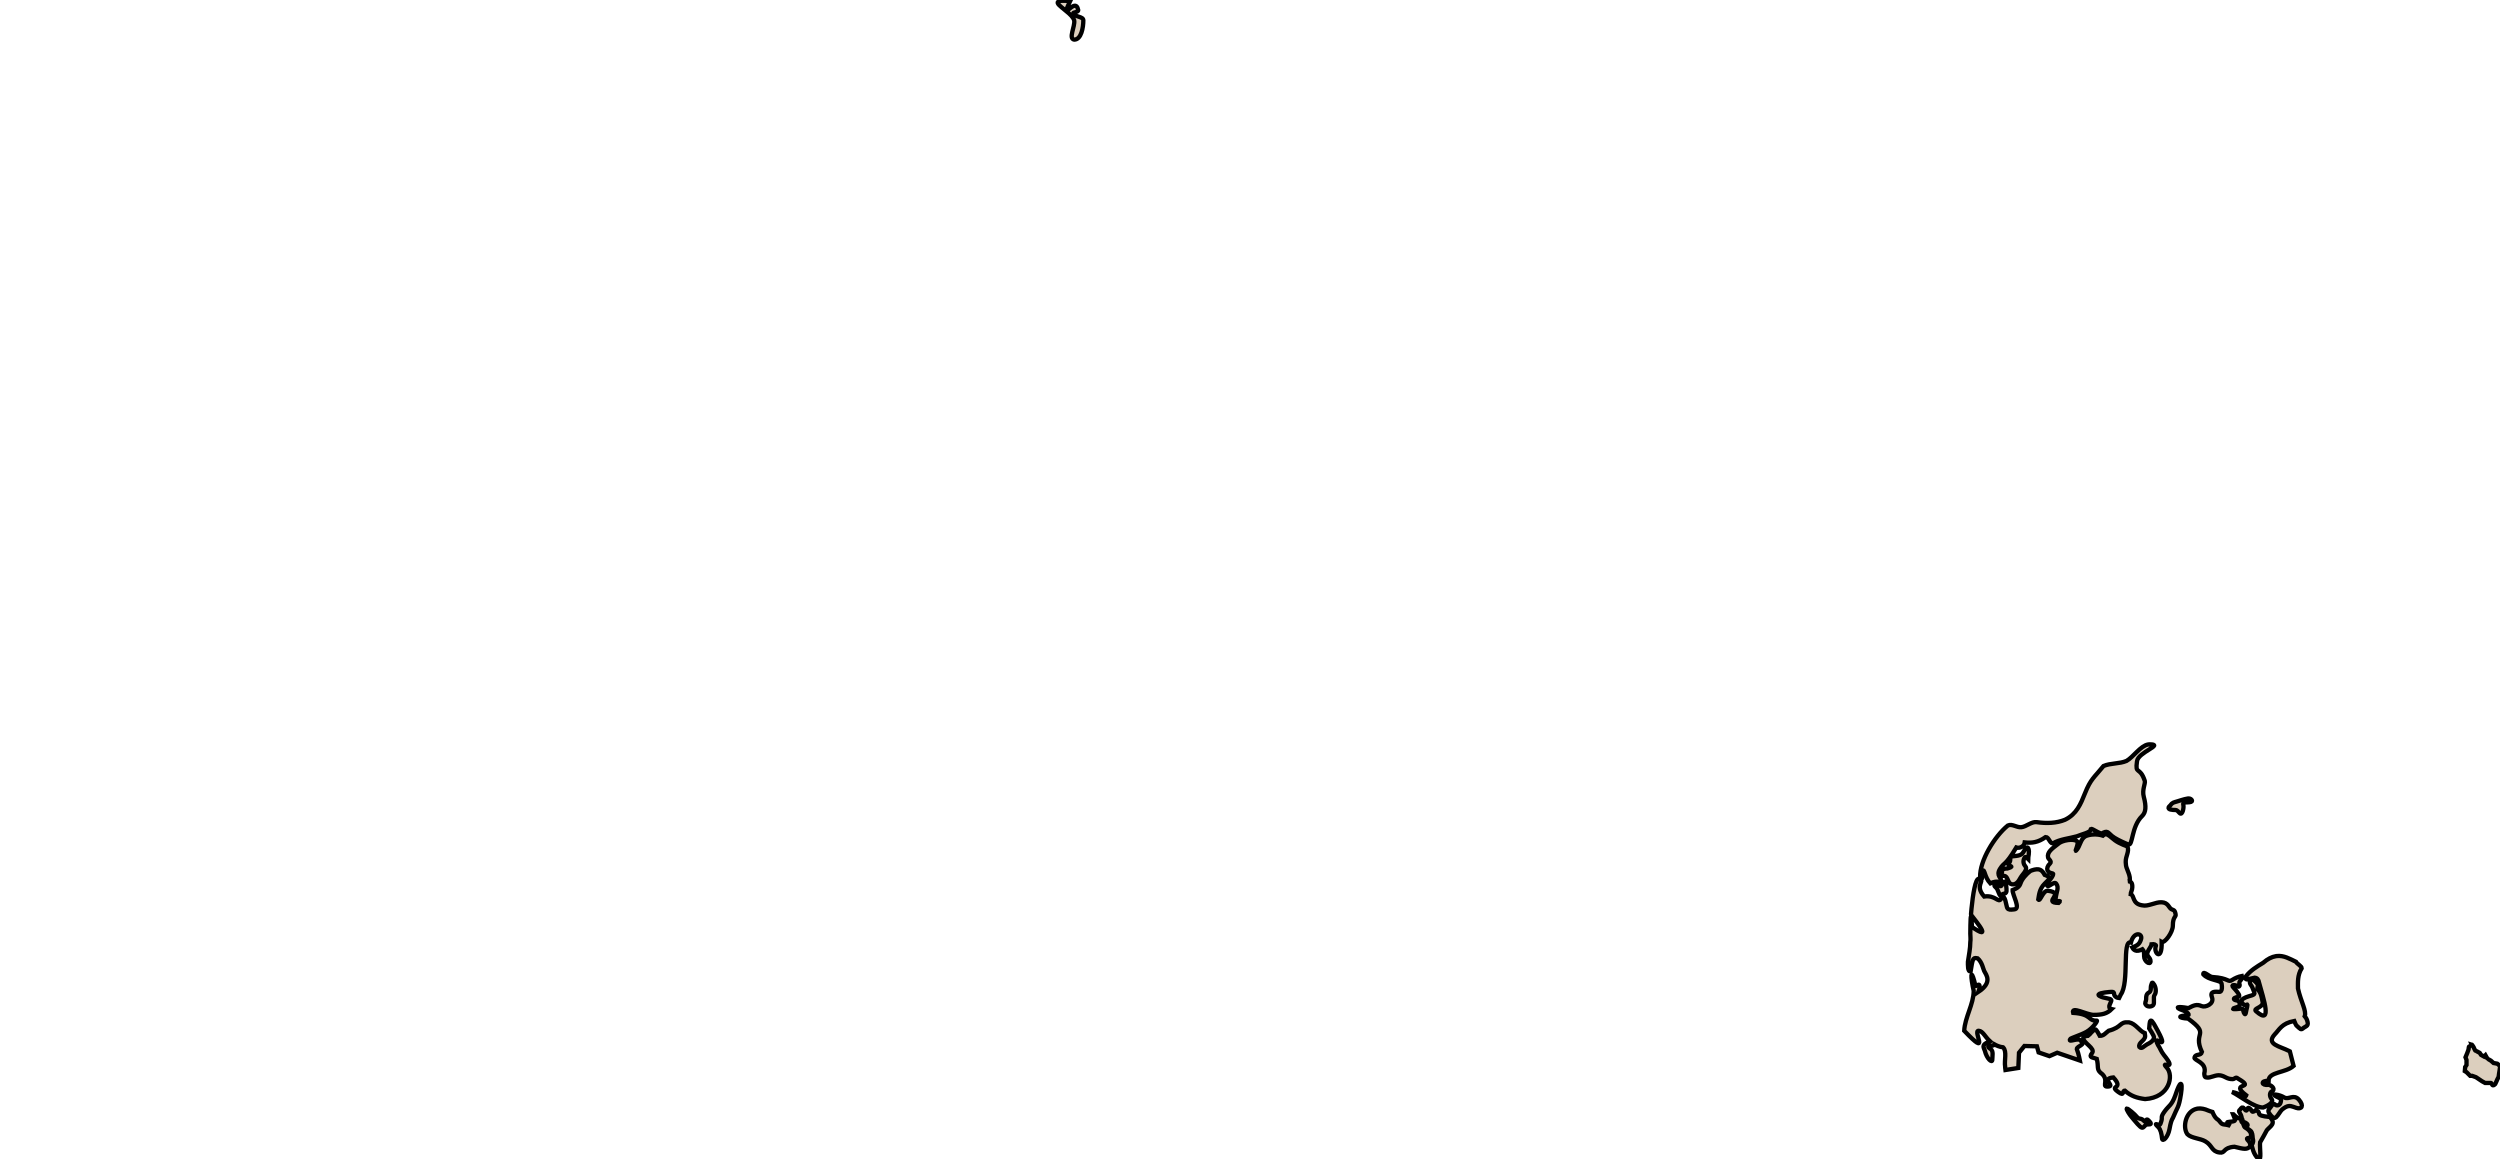
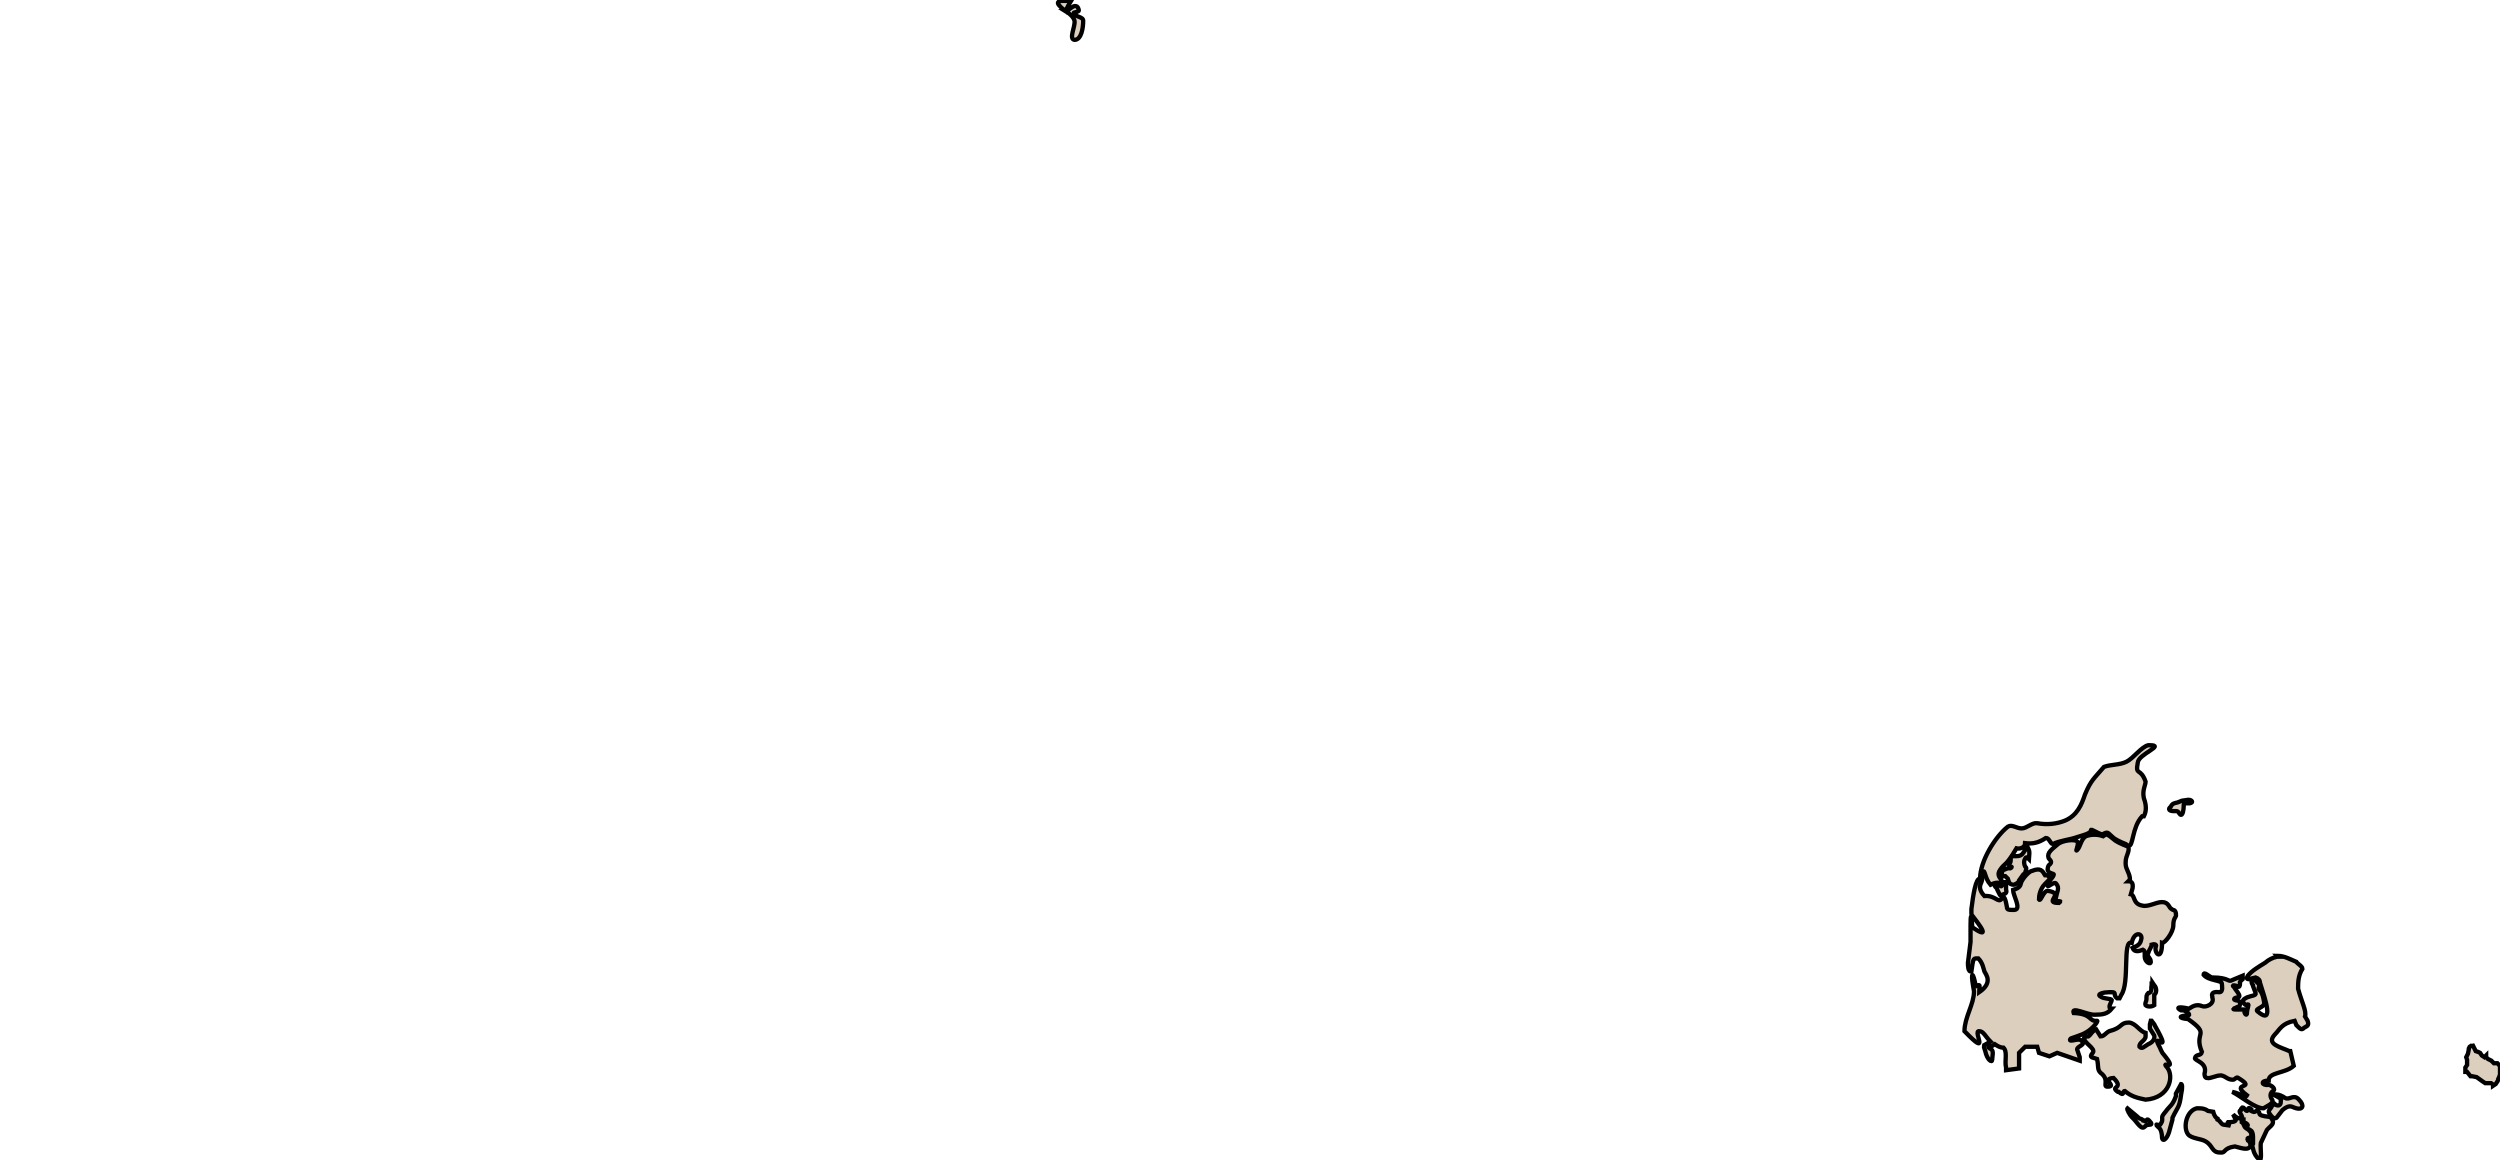
<svg>
-   <path d="M258.793,127.831 C259.007,127.781 259.11,128.183 259.261,128.183 C259.462,128.182 259.313,127.591 259.768,128.026 L259.877,128.206 C259.962,128.337 260.06,128.395 260.354,128.143 C261.203,128.44 260.036,128.745 261.993,128.924 C262.734,129.696 262.039,129.978 261.642,130.446 C261.371,130.924 261.173,131.341 260.861,131.851 C260.785,132.442 261.075,134.061 260.666,133.764 C260.03,133.16 259.966,132.371 259.885,132.163 C259.915,132.09 259.974,132.035 260.002,131.968 C260.132,131.66 260.019,131.548 260.002,131.305 C259.986,131.062 259.963,130.703 259.768,130.524 C259.574,130.346 259.339,130.289 259.339,130.095 C259.339,129.9 259.543,129.876 259.3,129.666 C259.084,129.478 258.92,129.572 258.852,129.367 L258.823,129.243 L258.823,129.243 L258.793,129.158 L258.754,129.119 C258.675,128.395 258.207,128.324 258.559,128.065 C258.644,127.947 258.697,127.879 258.751,127.848 L258.793,127.831 Z M253.719,127.948 C254.05,127.913 254.45,127.984 254.89,128.183 C255.061,128.26 255.208,128.288 255.358,128.339 C255.524,128.727 255.669,128.977 255.859,129.135 L255.944,129.197 C256.268,129.408 256.296,129.75 256.685,129.783 C257.074,129.815 257.427,129.939 257.427,129.939 L257.341,129.871 C257.209,129.762 256.985,129.557 257.114,129.51 C257.293,129.445 258.103,129.505 257.973,129.197 L257.739,128.612 L257.778,128.612 L257.921,128.752 C258.009,128.837 258.124,128.937 258.246,129.002 C258.368,129.067 258.502,129.099 258.598,129.119 L258.715,129.236 L258.715,129.236 C258.691,129.312 258.671,129.409 258.74,129.497 L258.793,129.549 C259.003,129.711 258.924,130.043 259.183,130.173 C259.442,130.303 259.759,130.6 259.807,130.876 C259.856,131.151 259.752,131.344 259.573,131.344 L259.48,131.349 C259.363,131.365 259.288,131.418 259.404,131.56 L259.456,131.617 C259.655,131.816 259.739,131.981 259.729,132.281 C259.383,132.735 258.992,132.631 257.895,132.359 C256.531,132.46 256.881,133.139 256.178,133.022 C255.241,132.905 255.359,132.203 254.538,131.734 C253.953,131.383 252.939,131.383 252.47,130.915 C251.883,130.117 252.254,128.247 253.564,127.973 L253.719,127.948 Z M251.689,125.099 C251.811,125.069 251.858,125.435 251.728,126.27 C251.469,127.94 251.326,127.728 250.792,129.041 L250.723,129.163 C250.63,129.339 250.531,129.603 250.401,130.329 C250.239,131.237 249.591,131.902 249.543,131.383 C249.494,130.864 249.373,130.354 249.113,130.095 L248.912,129.887 C248.81,129.774 248.787,129.718 248.933,129.762 L248.996,129.783 C249.304,129.896 249.319,129.863 249.465,129.392 C249.61,128.922 249.32,128.99 249.855,128.261 C250.358,127.574 250.653,127.588 251.064,126.457 L251.143,126.231 C251.37,125.55 251.568,125.13 251.689,125.099 Z M245.484,127.948 C245.609,127.943 246.395,128.6 246.654,128.924 C246.885,129.212 247.053,129.033 247.327,129.251 L247.435,129.353 C247.775,129.727 247.592,128.942 247.981,129.314 C248.371,129.687 248.299,129.799 247.942,129.783 C247.586,129.767 247.552,130.021 247.357,130.134 C247.182,130.236 246.982,130.067 246.282,129.229 L246.03,128.924 C245.789,128.653 245.416,128.048 245.465,127.959 L245.484,127.948 Z M262.501,126.348 C262.52,126.317 262.61,126.336 262.735,126.348 C262.984,126.372 263.365,126.498 263.632,126.66 C264.167,126.985 264.734,126.22 265.35,126.934 C265.966,127.647 265.653,128.081 265.037,127.87 L264.721,127.757 C264.301,127.61 264.004,127.565 263.398,128.065 C263.204,128.228 262.955,128.736 262.696,128.963 C262.436,129.19 262.126,128.803 261.915,128.495 C261.704,128.187 261.877,128.052 262.071,127.792 L262.219,127.591 C262.327,127.451 262.422,127.363 262.531,127.438 L262.579,127.48 C262.757,127.675 263.161,127.612 263.242,127.207 L263.279,127.013 C263.305,126.812 263.214,126.803 262.696,126.543 C262.56,126.476 262.502,126.407 262.497,126.368 L262.501,126.348 Z M262.813,110.346 C263.609,110.264 264.277,110.663 264.998,111.01 C265.115,111.244 265.662,111.517 265.662,111.751 C265.155,112.569 265.232,113.39 265.232,114.093 C265.563,115.592 266.242,116.697 266.013,117.293 C266.109,117.404 266.217,117.56 266.286,117.762 C266.511,118.414 266.202,118.411 265.917,118.613 L265.857,118.659 C265.559,118.912 265.542,118.806 265.037,118.347 C264.994,118.293 264.901,118.082 264.803,117.84 C263.337,118.116 263.075,118.865 262.539,119.401 C261.519,120.535 263.131,120.753 264.192,121.297 L264.296,121.352 L264.725,123.031 C263.788,123.851 261.837,123.694 261.837,124.748 C260.864,124.716 261.028,125.313 261.798,125.216 C262.081,125.181 262.654,125.652 262.304,125.912 L262.227,125.958 C261.95,126.094 261.924,126.524 262.188,126.856 C262.531,127.286 261.495,127.736 261.212,127.831 C260.158,127.831 258.559,126.505 257.622,126.036 C258.663,126.247 259.144,126.778 259.261,126.426 C257.18,124.827 260.567,125.797 258.285,124.475 C258.051,124.241 257.934,124.553 257.7,124.553 C256.997,124.553 256.881,124.241 256.295,124.124 C255.709,124.006 255.124,124.475 254.655,124.358 C254.421,124.358 254.421,124.007 254.421,123.889 C254.78,122.588 253.172,122.406 253.289,122.055 C253.407,121.586 254.031,121.899 254.148,121.43 C253.035,119.042 255.202,119.505 252.548,117.567 C251.337,117.491 251.413,117.228 252.392,117.215 C252.86,117.21 252.528,116.843 251.988,116.629 L251.71,116.527 C251.078,116.277 251.25,116.114 252.587,116.357 C253.194,116.041 253.546,115.872 254.109,116.122 C254.541,116.315 255.566,115.879 255.319,115.147 L255.268,114.98 C255.188,114.668 255.239,114.392 256.1,114.483 C256.583,114.535 256.443,113.706 256.412,113.507 C256.361,113.123 254.893,113.152 254.304,112.454 C254.274,111.967 255.007,112.766 255.358,112.766 C257.296,112.886 257.128,113.433 257.622,113.117 C257.971,112.894 258.359,112.72 258.754,112.649 C258.789,112.778 258.806,112.879 258.754,112.961 C258.613,113.182 258.439,113.284 258.459,113.49 L258.48,113.586 C258.563,113.833 258.387,113.936 258.251,113.854 L258.207,113.82 C258.07,113.682 257.411,113.586 257.778,113.976 L257.985,114.202 C258.316,114.578 258.645,115.031 258.324,115.069 C257.935,115.114 257.735,115.257 257.895,115.381 C258.055,115.505 258.366,115.411 258.48,115.732 C258.584,116.021 258.463,116.158 258.188,116.25 L257.961,116.317 C257.701,116.401 257.594,116.494 258.051,116.474 L258.296,116.455 C258.636,116.421 258.846,116.372 258.898,116.53 L258.927,116.7 C258.986,116.966 259.162,117.265 259.222,116.864 C259.287,116.436 259.498,115.885 259.34,115.944 L259.3,115.966 C259.071,116.127 258.891,115.899 258.754,115.693 C258.616,115.487 258.785,115.3 259.222,115.108 C259.659,114.915 260.335,114.882 260.198,114.561 C260.083,114.294 260,114.003 259.883,113.808 L259.807,113.703 C259.556,113.408 259.655,112.729 260.226,113.228 L260.315,113.312 C260.864,113.788 260.424,113.94 260.583,114.193 L260.627,114.249 C260.961,114.604 261.053,115.073 261.174,115.771 C261.063,116.324 260.082,116.389 260.368,116.691 L260.432,116.747 C262.316,118.396 261.255,115.283 260.744,113.429 C260.683,113.064 260.531,112.874 260.237,112.844 L259.417,113.039 L259.417,113.039 C259.199,113.092 259.06,112.883 259.261,112.649 C259.8,111.982 260.454,111.593 261.213,111.127 C261.748,110.663 262.229,110.441 262.668,110.366 L262.813,110.346 Z M248.255,117.801 C248.332,117.789 248.43,117.889 248.591,118.155 L248.723,118.386 C250.809,122.079 248.254,118.971 249.074,120.611 C249.302,120.927 249.436,121.369 249.738,121.743 C251.485,123.905 249.186,122.247 250.089,123.226 C250.927,124.134 250.423,126.677 247.591,126.856 C246.654,126.738 245.935,126.504 245.249,125.88 C244.914,125.88 245.237,126.585 244.503,126.044 L244.391,125.958 C243.454,125.255 245.178,125.733 243.922,124.358 C242.369,124.508 244.372,125.452 243.181,125.411 C242.578,125.391 243.517,124.57 242.439,123.811 C241.973,123.381 242.244,123.148 242.01,122.211 C241.529,122.026 241.033,122.098 241.464,121.548 C241.892,121 240.435,120.391 240.449,119.791 C240.453,119.587 240.995,119.557 240.995,119.557 C241.27,119.376 241.441,118.973 241.854,118.815 C241.971,118.815 242.361,119.557 242.361,119.557 C242.83,119.557 243.025,119.224 243.376,118.972 C244.986,118.551 244.567,117.917 245.718,117.996 C246.508,118.146 246.899,118.98 247.552,119.245 L247.586,119.522 C247.589,119.55 247.591,119.575 247.591,119.596 C247.591,120.12 246.762,120.321 246.928,120.845 C247.21,121.127 247.405,120.773 247.807,120.544 L247.903,120.494 C248.373,120.273 248.733,119.916 248.567,119.557 C248.454,119.313 248.274,119.027 248.06,118.698 L248.108,118.152 C248.128,117.99 248.157,117.863 248.216,117.818 L248.255,117.801 Z M285.27,120.547 C285.321,120.559 285.504,120.859 285.504,120.859 L285.562,120.995 C285.618,121.12 285.699,121.288 285.739,121.288 C285.77,121.288 285.887,121.347 285.996,121.405 L286.207,121.522 L286.363,121.756 L286.714,121.952 L286.87,121.795 L286.988,122.005 C287.05,122.111 287.118,122.218 287.144,122.225 C287.165,122.23 287.233,122.267 287.303,122.307 L287.495,122.42 L287.807,122.693 L288.236,122.771 L288.351,122.862 C288.434,122.932 288.534,123.026 288.549,123.083 C288.56,123.129 288.537,123.319 288.508,123.512 L288.432,123.981 L288.393,124.293 L288.285,124.498 C288.259,124.549 288.234,124.6 288.216,124.638 L288.156,124.783 C288.098,124.914 288.002,125.113 288.002,125.113 L287.97,125.148 C287.92,125.2 287.819,125.287 287.729,125.269 C287.624,125.248 287.619,125.072 287.547,125.014 L287.495,124.996 L286.832,124.996 L286.48,124.801 L285.778,124.332 L285.348,124.176 L285.114,124.176 L284.685,123.747 L284.49,123.63 L284.529,123.162 L284.685,122.927 L284.685,122.342 L284.568,122.03 L284.763,121.561 L284.919,121.132 L284.934,120.994 C284.947,120.895 284.968,120.781 284.997,120.781 C285.041,120.781 285.246,120.592 285.272,120.553 L285.27,120.547 Z M243.025,96.295 C243.328,96.271 243.621,96.63 244.117,96.998 C244.653,97.395 245.561,97.7 245.561,97.7 C245.776,98.345 245.335,98.791 245.35,99.493 L245.366,99.691 C245.366,100.277 245.84,100.802 245.835,101.525 C245.776,101.642 245.69,101.701 245.6,101.72 C245.908,101.709 246.151,101.825 246.108,102.462 C246.108,102.696 245.913,103.086 245.913,103.203 C246.381,103.321 246.058,104.306 247.24,104.491 C247.943,104.667 248.77,104.099 249.503,104.14 C250.255,104.182 250.325,104.757 250.596,104.921 C250.845,105.071 250.98,104.987 251.078,105.385 L251.104,105.506 C251.198,105.86 250.788,105.766 250.791,106.833 C250.794,107.611 249.846,108.895 249.503,108.707 C249.563,111.12 248.495,109.922 248.84,109.175 C248.9,109.045 248.612,108.942 248.333,108.98 C248.29,109.281 247.988,109.565 247.864,109.917 C247.699,110.386 248.243,110.501 248.215,110.97 C248.188,111.44 247.474,110.964 247.474,110.385 L247.471,110.115 C247.463,109.85 247.427,109.736 247.279,109.565 C246.809,109.799 246.37,109.854 246.108,109.37 C246.787,109.089 246.97,108.901 247.123,108.394 C247.327,107.719 246.301,107.457 245.952,108.785 C244.897,108.433 245.797,113.405 244.781,114.795 C244.725,114.942 244.648,115.052 244.586,115.186 L244.429,115.162 C244.376,115.153 244.322,115.137 244.273,115.108 C243.777,114.804 244.24,114.455 243.688,114.483 L243.426,114.501 C242.812,114.551 241.893,114.689 242.322,114.951 C242.819,115.255 243.605,115.199 243.688,115.42 C243.763,115.619 243.092,116.335 243.727,116.474 C243.19,117.008 242.615,117.137 241.658,117.137 C240.838,117.137 239.043,116.083 239.278,116.903 C241.47,117.046 240.959,117.846 242.01,117.801 C242.179,117.793 241.515,118.7 240.839,119.089 C240.162,119.477 238.926,119.83 238.926,119.947 C238.692,120.416 239.941,119.674 240.175,120.142 C240.82,120.586 239.707,120.728 239.707,121.079 C239.836,121.425 239.912,121.724 239.974,122.002 L240.058,122.406 L237.443,121.508 L236.546,121.899 L235.297,121.469 L235.101,120.767 L233.657,120.728 L233.033,121.508 L232.955,123.265 L231.472,123.499 L231.44,123.239 C231.436,123.195 231.433,123.152 231.433,123.109 C231.316,122.406 231.667,121.353 231.198,120.884 C230.786,120.834 230.457,120.688 230.184,120.533 C230.122,120.638 230.041,120.707 229.871,120.689 C229.347,120.634 229.396,120.858 229.754,121.079 C230.113,121.3 229.95,121.914 229.95,122.328 C229.95,122.742 229.312,122.213 229.091,121.274 L228.998,121.04 C228.904,120.783 228.925,120.726 229.013,120.572 C229.066,120.479 229.383,120.306 229.676,120.181 C229.096,119.648 228.867,119.015 228.388,118.972 C227.623,118.903 229.831,122.241 226.71,118.972 C226.785,117.431 227.803,115.889 227.803,114.366 L227.694,113.836 C227.362,112.107 227.612,112.059 227.998,113.742 C228.045,113.944 228.314,113.573 228.427,113.664 C228.54,113.753 228.486,114.127 228.349,114.483 C230.01,113.375 229.247,112.532 229.013,112.063 C228.896,111.829 228.783,111.073 228.271,110.619 L228.136,110.591 C227.704,110.518 227.673,110.739 227.452,112.102 C227.1,112.219 227.139,111.361 227.139,111.009 C227.257,110.189 227.413,109.449 227.413,108.746 C227.471,108.394 227.41,108.059 227.413,107.77 L227.426,106.805 C227.451,105.617 227.511,105.13 227.608,106.989 L227.9,107.187 C230.183,108.685 227.378,105.545 227.491,105.545 L227.553,104.859 C227.709,103.291 228.002,101.33 228.418,101.427 L228.467,101.447 C229.169,101.682 227.848,102.146 229.013,103.477 C230.333,103.278 230.631,104.277 230.964,103.75 C231.239,103.316 231.386,103.462 231.628,104.648 C231.691,104.954 231.891,105 232.138,104.989 L232.487,104.96 C233.269,104.903 232.272,103.297 232.291,102.735 C233.246,102.367 233.107,102.072 233.345,101.642 C233.68,101.04 234.36,100.471 234.477,100.471 C235.436,100.135 235.695,100.443 235.999,100.979 L236.21,101.063 C236.754,101.306 236.534,101.468 235.999,101.994 C235.369,102.613 235.344,103.352 235.258,103.828 C235.492,104.121 235.78,102.733 236.39,102.813 C238.444,103.084 235.665,104.176 237.599,104.218 C238.099,103.76 237.271,104.25 237.248,103.789 C237.358,102.859 237.678,102.462 237.326,101.994 C237.092,101.642 236.39,102.54 236.272,102.189 C236.084,101.926 236.975,101.33 236.975,100.862 C236.987,100.778 236.444,100.803 236.312,100.432 C236.245,100.247 236.312,99.944 236.624,99.652 C236.861,99.43 236.427,99.142 236.39,98.988 C236.24,98.374 236.844,97.949 237.521,97.427 C237.99,96.959 239.395,96.763 239.746,97.115 C239.981,97.349 239.395,98.403 239.629,98.169 C240.098,97.7 240.097,96.881 240.683,96.529 C241.152,96.295 242.015,96.222 242.712,96.451 C242.808,96.358 242.886,96.319 242.965,96.303 L243.025,96.295 Z M248.411,113.429 C248.459,113.405 248.535,113.47 248.645,113.663 C248.866,114.05 248.877,114.586 248.684,114.834 C248.491,115.083 248.721,115.784 248.528,116.005 C248.335,116.226 247.835,116.242 247.669,115.966 C247.504,115.745 247.708,115.59 247.708,115.342 L247.71,115.162 C247.716,114.972 247.751,114.761 247.923,114.623 L248.021,114.561 C248.352,114.396 248.183,114.006 248.294,113.703 L248.365,113.492 C248.371,113.476 248.378,113.463 248.385,113.452 L248.411,113.429 Z M231.403,101.752 L231.433,101.759 C231.491,101.798 231.522,101.946 231.544,102.125 L231.589,102.579 C231.635,103.015 231.513,103.13 231.238,103.165 C230.963,103.199 231.21,103.461 231.004,103.438 C230.797,103.415 230.799,103.253 230.535,102.657 C230.432,102.405 230.033,102.267 230.262,102.072 C230.491,101.877 230.614,102.044 230.808,102.228 C231.003,102.411 231.025,102.113 231.277,101.837 C231.324,101.786 231.368,101.755 231.403,101.752 L231.403,101.752 Z M234.009,97.817 C234.055,97.826 234.092,97.876 234.126,97.973 C234.264,98.363 234.087,98.915 234.087,99.144 L234.043,99.101 C233.953,98.998 233.79,98.779 233.658,99.027 C233.462,99.394 233.557,99.762 233.775,100.003 C233.953,100.2 233.795,100.514 233.618,100.754 L233.501,100.901 C233.295,101.141 233.136,101.431 233.033,101.603 C232.93,101.775 232.707,102.037 232.409,102.072 C232.111,102.106 231.949,101.973 231.823,101.72 L231.689,101.427 C231.612,101.268 231.52,101.132 231.355,101.096 C231.091,101.039 230.627,101.323 230.925,100.979 C231.223,100.635 230.93,100.457 231.16,100.354 C231.389,100.251 231.603,100.226 231.706,100.237 L231.966,100.148 C232.173,100.071 232.218,100.023 232.045,99.95 L231.979,99.925 C231.658,99.81 231.853,99.732 231.979,99.457 C232.105,99.182 231.872,98.89 232.331,98.832 L232.74,98.786 C233.051,98.744 233.333,98.668 233.501,98.403 L233.682,98.119 C233.781,97.969 233.877,97.847 233.96,97.821 L234.009,97.817 Z M248.099,85.913 C249.856,85.913 246.772,86.81 246.654,87.865 C246.42,89.505 246.966,88.371 247.552,90.129 C247.641,90.451 247.216,91.152 247.435,91.963 C247.753,93.142 247.643,93.737 247.306,94.118 L247.24,94.188 C245.978,95.42 246.19,97.692 245.64,97.466 L245.265,97.307 C244.794,97.101 244.099,96.772 243.766,96.49 C243.231,96.039 243.267,95.818 242.556,96.217 C241.903,96.012 241.304,95.469 241.307,95.749 C241.312,96.077 240.245,96.298 239.707,96.529 C238.887,96.764 237.71,96.865 236.936,97.349 C236.585,97.349 236.468,96.608 236.116,96.608 C235.225,97.247 234.517,97.319 233.697,97.232 C233.643,97.693 233.095,97.95 232.721,97.817 C231.396,100.026 231.375,99.442 230.847,100.276 C230.329,101.095 231.081,101.363 230.965,101.681 C230.848,102 230.651,101.52 229.716,101.955 C229.027,101.211 229.086,100.234 228.818,100.51 C228.548,100.788 229.004,101.951 228.545,101.252 C228.484,99.347 230.207,96.536 231.745,95.28 C232.243,95.046 232.75,95.533 233.306,95.476 C233.863,95.418 234.493,94.809 235.063,94.89 C236.212,95.054 237.345,95.027 238.341,94.617 C239.688,93.973 240.162,92.779 240.644,91.573 C241.319,89.88 241.721,89.733 242.791,88.411 C243.611,88.06 244.624,88.177 245.445,87.826 C246.216,87.385 247.056,86.08 247.934,85.928 L248.099,85.913 Z M252.626,92.158 C252.93,92.158 253.24,92.532 252.743,92.587 L252.527,92.604 C252.189,92.621 251.973,92.6 251.99,92.825 L252.002,92.9 C252.084,93.258 251.887,94.096 251.611,93.875 C251.363,93.677 251.382,93.52 251.066,93.49 L250.791,93.48 C250.403,93.453 250.065,93.319 250.479,92.978 C250.728,92.619 250.901,92.62 251.26,92.509 L251.77,92.35 C252.026,92.272 252.299,92.196 252.495,92.169 L252.626,92.158 Z M123.984,0.672 C124.198,0.625 124.365,0.74 124.452,1.18 C124.452,1.414 123.867,1.414 123.867,1.531 C124.101,2 125.038,1.882 125.038,2.351 C125.038,3.171 124.804,4.575 123.984,4.575 C123.281,4.458 124.101,3.054 123.984,2.351 C123.878,1.997 123.492,1.627 123.086,1.297 C123.216,1.24 123.631,0.751 123.984,0.672 Z M122.579,0.087 C122.807,0.071 123.091,0.097 123.516,0.126 L123.309,0.567 C123.118,0.986 123.051,1.182 123.047,1.258 L122.549,0.859 C122.071,0.465 121.816,0.17 122.468,0.097 L122.579,0.087 Z" id="denmark" stroke="#000000" stroke-width="0.5" fill="#DCCFBE" />
+   <path d="M258.8 127.8c.2 0 .3.4.5.4s0-.6.5-.2v.2c.2.1.3.2.6 0 .8.2-.4.5 1.6.7.7.8 0 1-.4 1.5l-.7 1.5c-.1.5.2 2.2-.2 1.9-.7-.6-.7-1.4-.8-1.6l.1-.2v-.7c0-.2 0-.6-.2-.8-.2-.2-.5-.2-.5-.4s.2-.2 0-.4-.4-.1-.4-.3v-.2h-.1c-.1-.8-.6-.9-.2-1.1 0-.2.1-.2.2-.3Zm-5 .1c.2 0 .6 0 1 .3l.6.1c.1.4.3.7.5.8v.1c.4.2.4.6.8.6l.7.1c-.2-.1-.4-.3-.3-.4.2 0 1 0 .9-.3l-.3-.6.2.2.3.2.4.1.1.1v.3c.3.2.2.5.5.7.2.1.6.4.6.7 0 .3 0 .4-.2.4h-.1c-.1 0-.2.1-.1.3.3.2.3.4.3.7-.3.4-.7.3-1.8 0-1.4.2-1 .8-1.7.7-1 0-.8-.8-1.7-1.3-.5-.3-1.6-.3-2-.8-.6-.8-.2-2.7 1-3h.2Zm-2.1-2.8c.1 0 .2.3 0 1.2-.2 1.6-.4 1.4-1 2.7v.2l-.3 1.1c-.2 1-.8 1.6-.9 1 0-.4-.1-1-.4-1.2l-.2-.2c0-.1-.1-.2 0-.1h.1c.3.1.3 0 .5-.4.1-.5-.2-.4.4-1.1.5-.7.8-.7 1.2-1.8v-.3l.6-1.1Zm-6.2 2.8 1.2 1c.2.3.4.1.6.4h.1c.4.4.2-.4.6 0 .4.4.3.5 0 .5-.4 0-.4.2-.6.3-.2.1-.4 0-1.1-.9l-.3-.3c-.2-.2-.6-.9-.5-1Zm17-1.6h.2c.3 0 .7.2 1 .4.5.3 1-.5 1.6.2.7.7.4 1.2-.3 1l-.3-.1c-.4-.2-.7-.2-1.3.3l-.7.9c-.3.2-.6-.2-.8-.5-.2-.3 0-.4.2-.7l.1-.2.3-.2c.3.3.7.2.7-.2v-.2c.1-.2 0-.2-.5-.5l-.2-.1Zm.3-16c.8 0 1.5.4 2.2.7.1.2.7.5.7.8-.5.8-.5 1.6-.5 2.3.4 1.5 1 2.6.8 3.2l.3.5c.2.6-.1.6-.4.8-.3.3-.4.2-.9-.3l-.2-.5c-1.5.3-1.7 1-2.3 1.6-1 1.1.6 1.4 1.7 1.9h.1l.4 1.7c-1 .9-2.9.7-2.9 1.7-1 0-.8.6 0 .5.3 0 .9.5.5.7-.3.2-.4.6-.1 1 .3.4-.7.8-1 1-1 0-2.6-1.4-3.6-1.9 1 .2 1.5.8 1.7.4-2.1-1.6 1.3-.6-1-2-.2-.2-.4.2-.6.2-.7 0-.8-.4-1.4-.5-.6 0-1.2.4-1.6.3-.3 0-.3-.4-.3-.5.4-1.3-1.2-1.5-1.1-1.8.1-.5.7-.2.8-.7-1-2.4 1.1-1.9-1.6-3.8-1.2-.1-1-.4-.1-.4.5 0 .1-.4-.4-.6h-.3c-.6-.3-.4-.5.9-.2.6-.4 1-.5 1.5-.3.4.2 1.5-.2 1.2-1v-.1c-.1-.3 0-.6.8-.5.5 0 .3-.8.3-1 0-.4-1.5-.3-2.1-1 0-.5.7.3 1 .3 2 0 1.8.6 2.3.3l1.2-.5v.4c-.2.2-.4.3-.3.5 0 .3-.1.4-.2.4-.2-.2-.9-.3-.5 0l.2.3c.3.4.6.8.3.9-.4 0-.6.2-.4.3.2.1.5 0 .6.3 0 .3 0 .5-.3.5l-.2.1c-.3.1-.4.2 0 .2H259v.2c0 .3.3.6.3.2 0-.5.3-1 .1-1-.2.2-.4 0-.5-.2-.2-.2 0-.4.4-.6.5-.2 1.1-.2 1-.5l-.3-.8v-.1c-.3-.3-.2-1 .3-.5l.1.1c.6.5.1.6.3.9.4.4.5.9.6 1.6-.1.5-1.1.6-.8.9 2 1.7.9-1.4.3-3.3 0-.3-.2-.5-.5-.6l-.8.2c-.2 0-.3-.1-.1-.4.5-.6 1.2-1 2-1.5a3 3 0 0 1 1.4-.7h.1Zm-14.5 7.5.3.4.1.2c2.1 3.7-.4.6.4 2.2.2.3.3.8.6 1.1 1.8 2.2-.5.5.4 1.5.8 1 .3 3.5-2.5 3.7-1-.2-1.7-.4-2.4-1-.3 0 0 .7-.7.1h-.1c-1-.7.8-.3-.5-1.6-1.5.1.5 1-.7 1-.6 0 .3-.8-.8-1.6-.4-.4-.2-.7-.4-1.6-.5-.2-1-.1-.5-.7.4-.5-1-1.1-1-1.7 0-.2.5-.2.5-.2.3-.2.4-.6.9-.8l.5.8c.4 0 .6-.4 1-.6 1.6-.4 1.2-1 2.3-1 .8.1 1.2 1 1.9 1.2v.4c0 .5-.8.7-.7 1.2.3.3.5 0 1-.3.5-.2.8-.6.7-1l-.5-.8v-.5l.1-.4Zm37 2.7.2.4.2.4.3.1.2.1.2.3.3.2.2-.2v.2l.2.2.2.1.2.1.3.3h.4l.2.2.1.2v.9l-.1.3-.1.2v.1l-.1.2-.2.3-.3.2s0-.2-.2-.3h-.7l-.3-.2-.7-.5-.5-.1h-.2l-.4-.5h-.2v-.5l.2-.3v-.6l-.1-.3.2-.4.1-.5v-.1l.1-.2.3-.2ZM243 96.3c.3 0 .6.3 1.1.7.6.4 1.5.7 1.5.7.2.6-.3 1-.3 1.8v.2c0 .6.5 1.1.5 1.8l-.2.2c.3 0 .6.1.5.8l-.2.7c.5.1.2 1.1 1.3 1.3.7.2 1.6-.4 2.3-.4.8 0 .8.7 1.1.8.2.2.4 0 .5.5v.1c.1.4-.3.3-.3 1.3 0 .8-1 2.1-1.3 2 0 2.3-1 1.1-.7.4.1-.2-.2-.3-.5-.2 0 .3-.3.6-.4 1-.2.4.3.5.3 1 0 .4-.7 0-.7-.6v-.3c0-.3 0-.4-.2-.5-.5.2-1 .3-1.2-.2.7-.3.9-.5 1-1 .2-.7-.8-1-1.1.4-1.1-.4-.2 4.6-1.2 6l-.2.4H244.3c-.5-.4 0-.7-.6-.7h-.3c-.6 0-1.5.2-1 .5.4.3 1.2.2 1.3.4 0 .2-.6 1 0 1-.5.6-1 .7-2 .7-.9 0-2.7-1-2.4-.2 2.2.1 1.7 1 2.7.9.2 0-.5.9-1.2 1.3-.6.4-1.9.7-1.9.8-.2.5 1-.2 1.3.2.6.5-.5.6-.5 1l.3.9v.4l-2.6-.9-.9.4-1.2-.4-.2-.7h-1.4l-.7.7v1.8l-1.5.2v-.3c-.2-.8.2-1.8-.3-2.3-.4 0-.7-.2-1-.4l-.3.2c-.6 0-.5.2-.1.4.3.2.1.8.1 1.2 0 .4-.6 0-.8-1l-.1-.3c-.1-.2 0-.3 0-.4l.7-.4c-.6-.6-.8-1.2-1.3-1.2-.8-.1 1.4 3.2-1.7 0 0-1.6 1.1-3.1 1.1-4.6l-.1-.6c-.3-1.7 0-1.7.3 0 0 .1.3-.2.4-.1.1 0 0 .4 0 .8 1.6-1.1.8-2 .6-2.4-.1-.3-.2-1-.7-1.5h-.2c-.4 0-.4.1-.6 1.5-.4.1-.4-.7-.4-1l.3-2.4v-1.9c0-1.2.1-1.7.2.2l.3.2c2.3 1.5-.5-1.7-.4-1.7v-.6c.2-1.6.5-3.6 1-3.5.7.3-.7.7.5 2 1.3-.1 1.6.9 2 .3.2-.4.4-.2.6 1 0 .3.3.3.5.3h.4c.8-.1-.2-1.7-.2-2.3 1-.3.8-.6 1-1 .4-.7 1-1.2 1.2-1.2 1-.4 1.2 0 1.5.5h.2c.6.3.3.5-.2 1-.6.6-.7 1.4-.7 1.8.2.3.5-1 1-1 2.1.3-.6 1.4 1.3 1.4.5-.4-.3 0-.4-.4.2-1 .5-1.3.1-1.8-.2-.4-1 .5-1 .2-.2-.3.7-.9.7-1.3 0-.1-.6-.1-.7-.5 0-.2 0-.5.3-.7.3-.3-.2-.6-.2-.7-.2-.6.4-1 1.1-1.6.5-.4 1.9-.6 2.2-.3.3.2-.3 1.3 0 1 .4-.4.4-1.2 1-1.6a3 3 0 0 1 2 0l.3-.2Zm5.4 17.1.2.3c.3.3.3.9 0 1.1v1.2c-.3.2-.8.2-1 0-.1-.3.1-.4.1-.7v-.1c0-.2 0-.4.2-.6h.1c.4-.2.2-.6.3-.9v-.2h.1Zm-17-11.6.1.3v.5c.1.4 0 .5-.3.6-.2 0 0 .3-.2.2-.2 0-.2-.1-.5-.7 0-.3-.5-.4-.2-.6.2-.2.3 0 .5.1.2.2.2 0 .5-.4h.1Zm2.6-4 .1.2c.2.4 0 1 0 1.1-.1-.1-.3-.3-.4 0-.2.3-.1.7 0 .9.3.2 0 .5 0 .8l-.2.1-.5.7c0 .2-.3.4-.6.5-.3 0-.5-.1-.6-.4l-.1-.3-.3-.3c-.3 0-.8.2-.5-.1.3-.4 0-.5.3-.6l.5-.2h.3c.2-.1.2-.2 0-.2-.3-.2-.1-.3 0-.5.1-.3-.1-.6.3-.7h.4c.4 0 .6-.1.8-.4l.2-.3.3-.3ZM248.1 86c1.8 0-1.3 1-1.4 2-.3 1.6.3.5.9 2.2 0 .4-.4 1-.2 1.9.4 1.1.2 1.7 0 2.1h-.2c-1.2 1.3-1 3.6-1.6 3.4l-.3-.2c-.5-.2-1.2-.5-1.5-.8-.6-.5-.5-.7-1.2-.3-.7-.2-1.3-.7-1.3-.5 0 .4-1 .6-1.6.8-.8.3-2 .4-2.8.8-.3 0-.4-.7-.8-.7-.9.6-1.6.7-2.4.6 0 .5-.6.7-1 .6-1.3 2.2-1.3 1.6-1.9 2.5-.5.8.3 1 .2 1.4-.2.3-.3-.2-1.3.3-.7-.8-.6-1.8-.9-1.5-.3.3.2 1.5-.3.8 0-2 1.7-4.8 3.2-6 .5-.3 1 .2 1.6.2.6 0 1.2-.7 1.8-.6 1.1.2 2.2.1 3.2-.3 1.4-.6 1.9-1.8 2.3-3 .7-1.7 1.1-1.9 2.2-3.2.8-.3 1.8-.2 2.6-.6.8-.4 1.7-1.7 2.5-1.9h.2Zm4.5 6.3c.3 0 .6.3.1.4h-.2c-.3 0-.5 0-.5.2v.1c0 .4-.1 1.2-.4 1-.2-.2-.2-.4-.5-.4h-.3c-.4 0-.7-.2-.3-.5.2-.4.4-.4.8-.5l.5-.2.7-.1h.1ZM124 .7c.2 0 .4 0 .5.5 0 .2-.6.2-.6.3.2.5 1.1.4 1.1.9 0 .8-.2 2.2-1 2.2-.7-.1.1-1.5 0-2.2-.1-.4-.5-.8-1-1.1.2 0 .6-.5 1-.6Zm-1.4-.6h1l-.3.5a3 3 0 0 0-.3.7l-.5-.4c-.4-.4-.7-.7 0-.8Z" id="denmark" stroke="#000000" stroke-width="0.5" fill="#DCCFBE" />
</svg>
